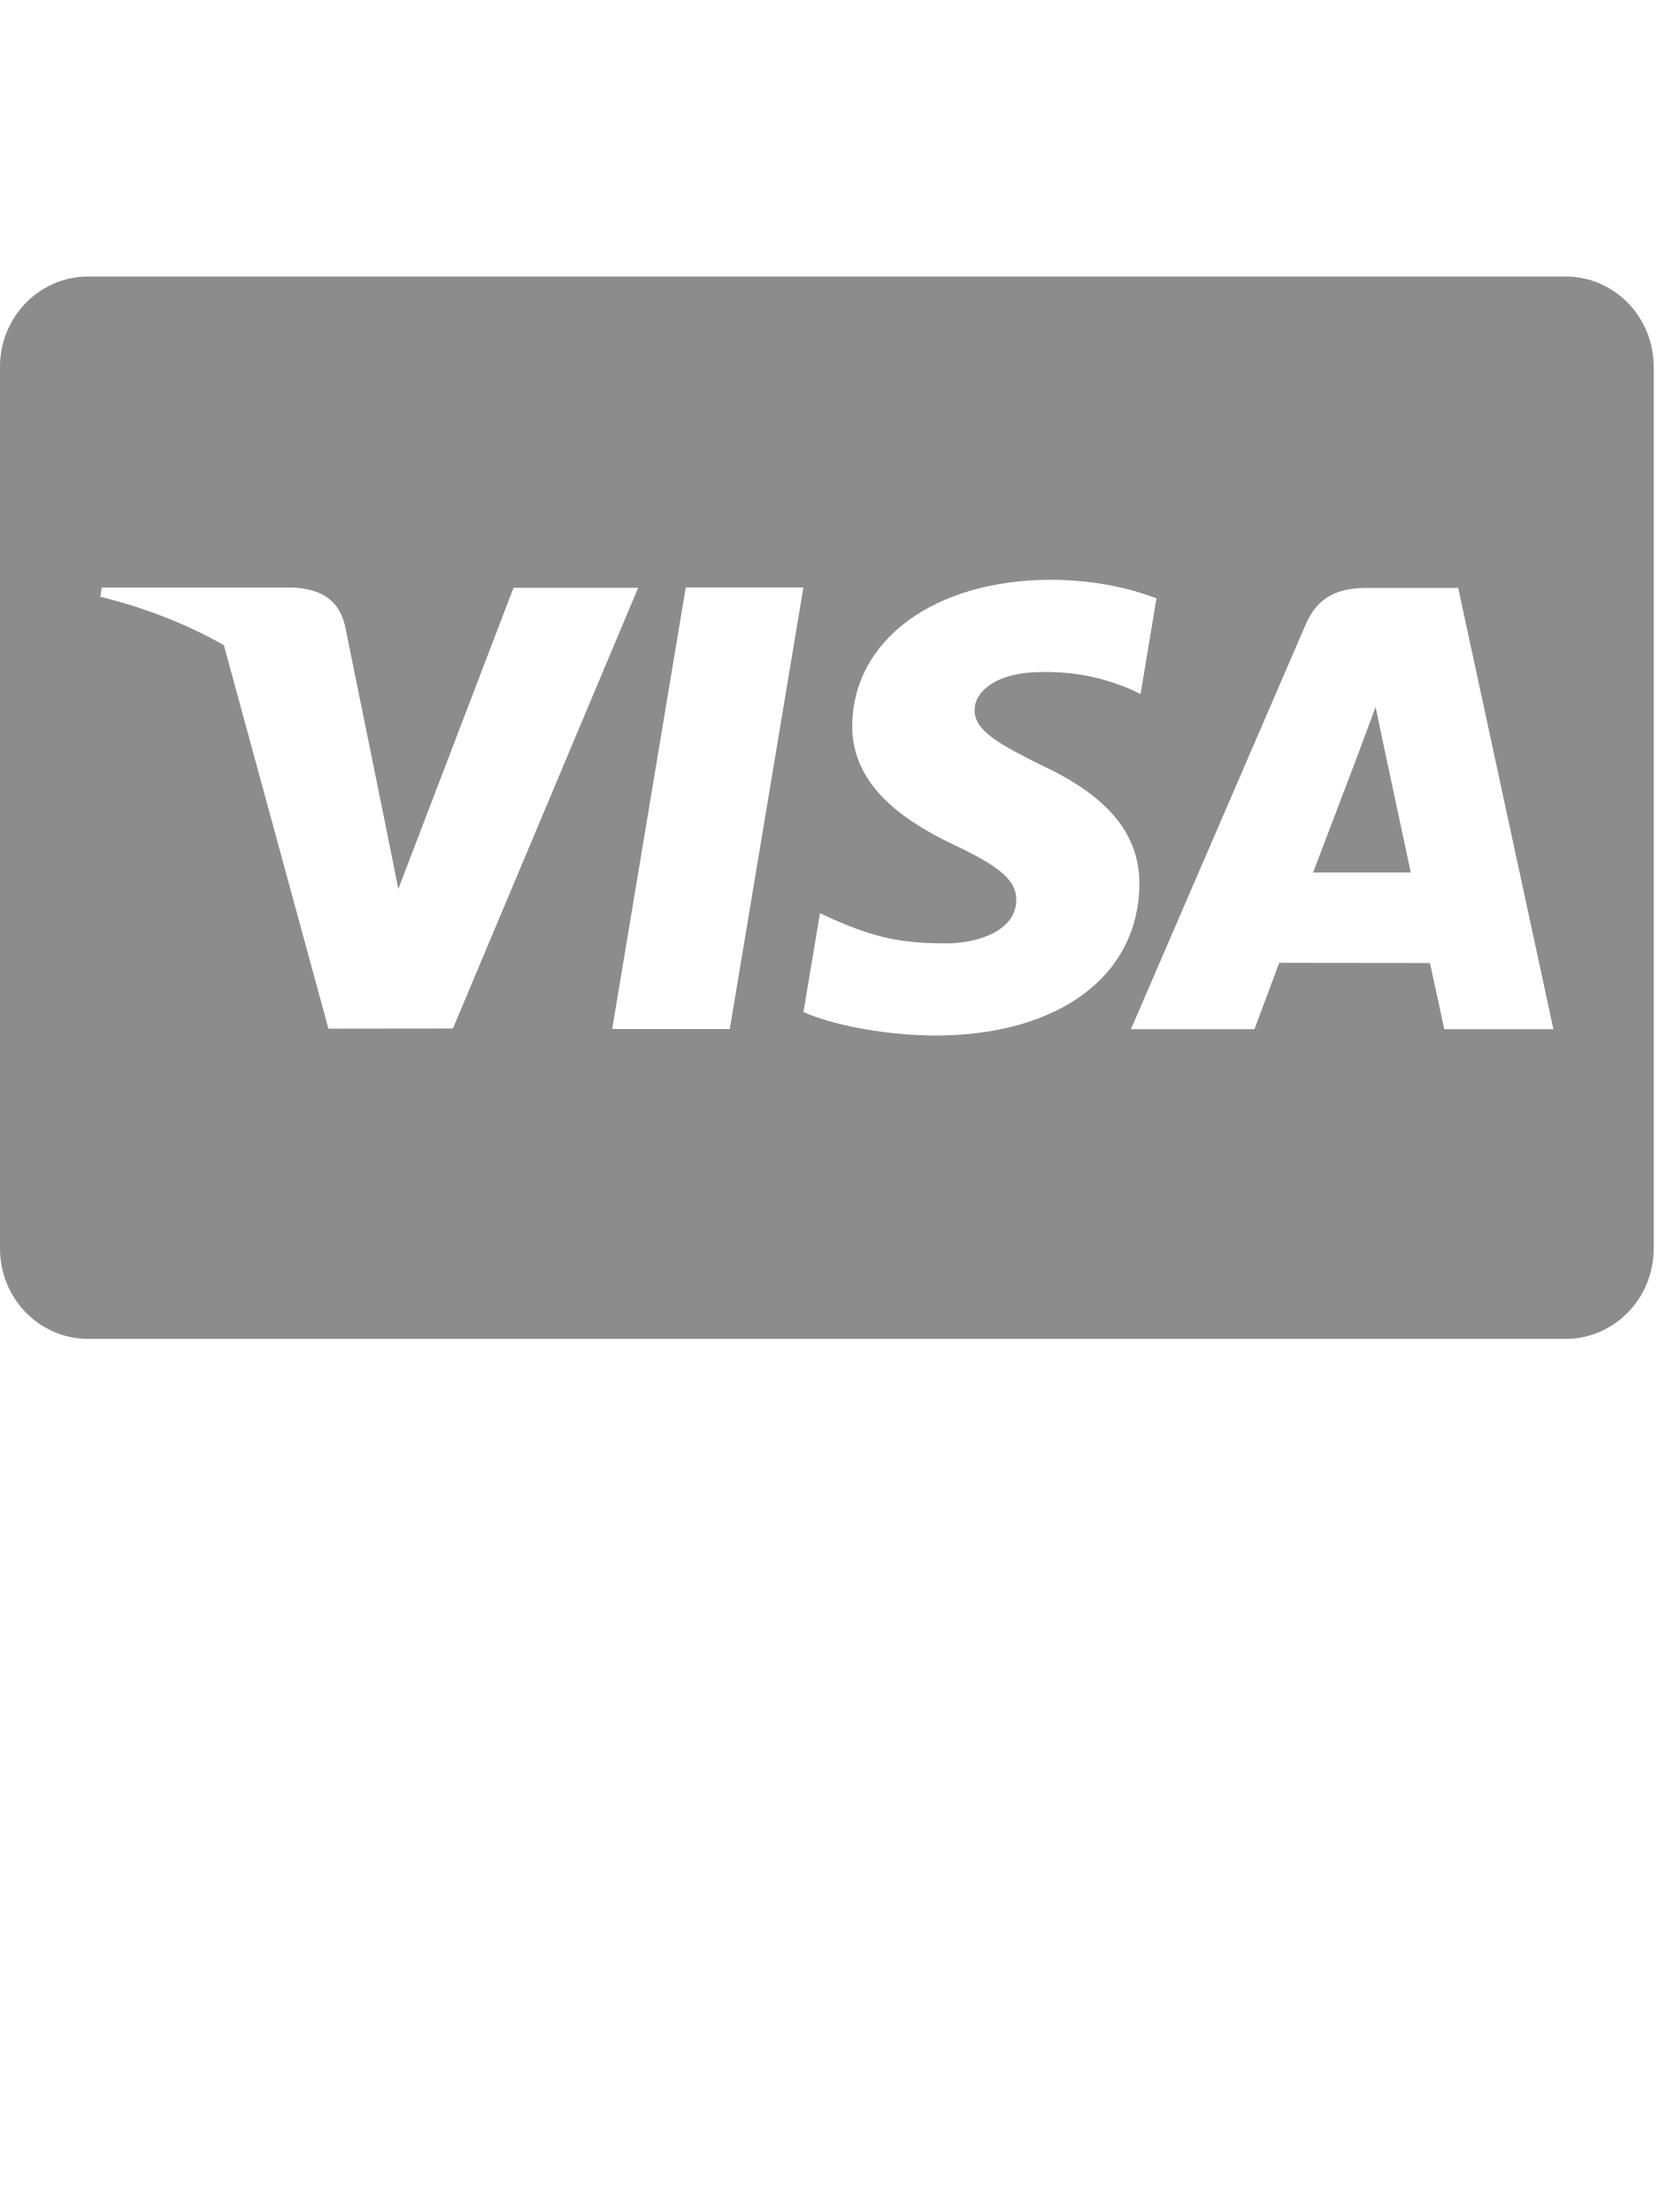
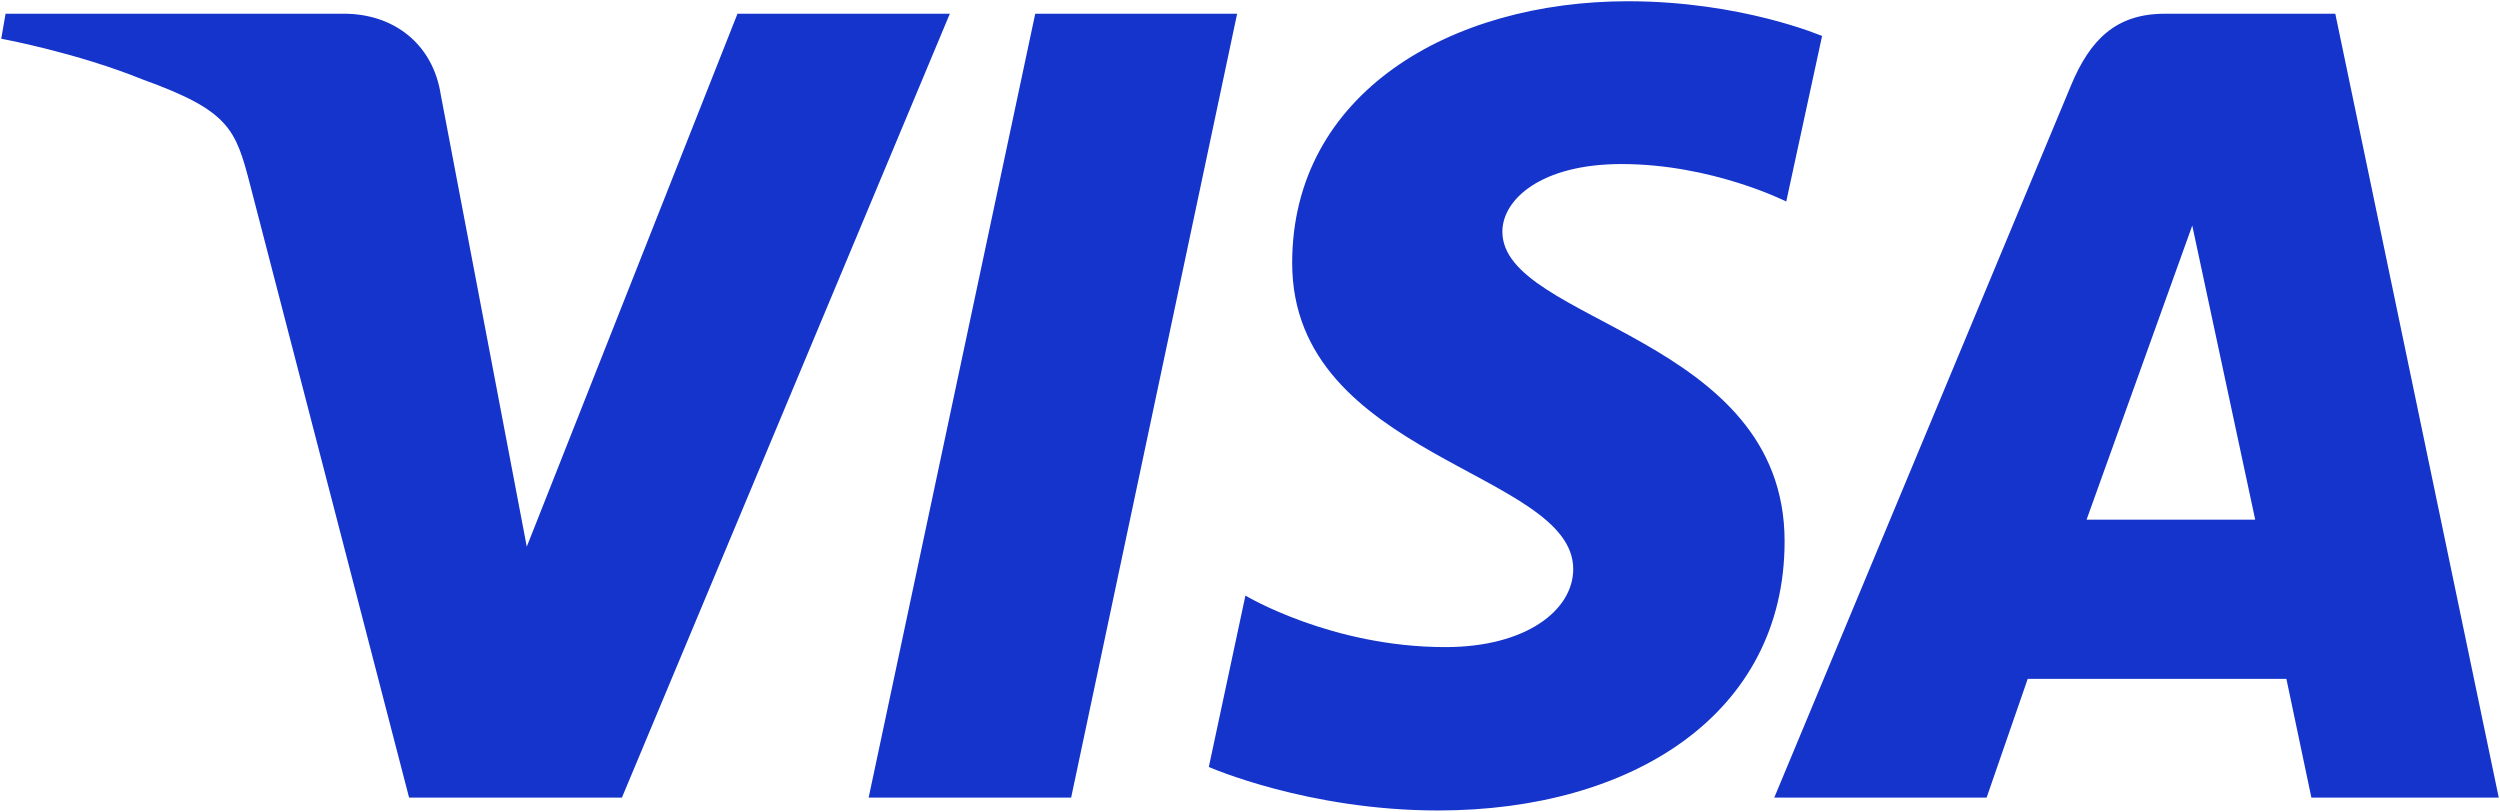
- <svg xmlns="http://www.w3.org/2000/svg" className="mt-4" width="90px" height="120px" viewBox="0 0 780.00 780.00" enableBackground="new 0 0 780 500" version="1.1" xmlSpace="preserve" fill="#000000">
-   <g id="SVGRepo_bgCarrier" strokeWidth="0" />
-   <g id="SVGRepo_tracerCarrier" strokeLinecap="round" strokeLinejoin="round" />
-   <g id="SVGRepo_iconCarrier">
-     <path d="m736.04 0h-694.58c-22.887 0-41.458 18.994-41.458 42.426v414.65c0 23.437 18.562 42.426 41.458 42.426h694.58c22.888 0 41.459-18.994 41.459-42.426v-414.65c0-23.436-18.562-42.426-41.459-42.426zm-581.62 353.64l-49.177-180.32c-17.004-9.645-36.407-17.397-58.104-22.77l0.706-4.319h89.196c12.015 0.457 21.727 4.38 25.075 17.527l19.392 95.393 4e-3 0.011 5.77 28.77 54.155-141.57h58.594l-87.085 207.2-58.526 0.07zm188.7 0.177h-55.291l-1e-3 -1e-3 34.585-207.61h55.315l-34.608 207.61zm96.259 3.08c-24.807-0.26-48.697-5.28-61.618-11.075l7.764-46.475 7.126 3.299c18.167 7.751 29.929 10.897 52.068 10.897 15.899 0 32.957-6.357 33.094-20.272 0.103-9.088-7.136-15.577-28.666-25.753-20.982-9.932-48.777-26.572-48.47-56.403 0.328-40.355 38.829-68.514 93.487-68.514 21.445 0 38.618 4.514 49.577 8.72l-7.498 44.998-4.958-2.397c-10.209-4.205-23.312-8.24-41.399-7.954-21.655 0-31.678 9.229-31.678 17.858-0.126 9.724 11.715 16.134 31.05 25.736 31.913 14.818 46.65 32.791 46.44 56.407-0.428 43.094-38.174 70.928-96.319 70.928zm239.65-3.014s-5.074-23.841-6.729-31.108c-8.067 0-64.494-0.09-70.842-0.09-2.147 5.615-11.646 31.198-11.646 31.198h-58.086l82.151-190.26c5.815-13.519 15.724-17.216 28.967-17.216h42.742l44.772 207.48h-51.329z" fill="#8c8c8c" />
-     <path d="m617.38 280.22c4.574-11.963 22.038-58.036 22.038-58.036-0.327 0.554 4.54-12.019 7.333-19.813l3.741 17.898s10.59 49.557 12.804 59.949h-45.917l1e-3 2e-3z" fill="#8c8c8c" />
-   </g>
+ <svg xmlns="http://www.w3.org/2000/svg" viewBox="0 0 1000 324.68">
+   <path fill="#1434cb" d="m651.19.5c-70.93,0-134.32,36.77-134.32,104.69,0,77.9,112.42,83.28,112.42,122.42,0,16.48-18.88,31.23-51.14,31.23-45.77,0-79.98-20.61-79.98-20.61l-14.64,68.55s39.41,17.41,91.73,17.41c77.55,0,138.58-38.57,138.58-107.66,0-82.32-112.89-87.54-112.89-123.86,0-12.91,15.5-27.05,47.66-27.05,36.29,0,65.89,14.99,65.89,14.99l14.33-66.2S696.61.5,651.18.5h0ZM2.22,5.5L.5,15.49s29.84,5.46,56.72,16.36c34.61,12.49,37.07,19.77,42.9,42.35l63.51,244.83h85.14L379.93,5.5h-84.94l-84.28,213.17-34.39-180.7c-3.15-20.68-19.13-32.48-38.68-32.48,0,0-135.41,0-135.41,0Zm411.87,0l-66.63,313.53h81L494.85,5.5h-80.76Zm451.76,0c-19.53,0-29.88,10.46-37.47,28.73l-118.67,284.8h84.94l16.43-47.47h103.48l9.99,47.47h74.95L934.12,5.5h-68.27Zm11.05,84.71l25.18,117.65h-67.45l42.28-117.65h0Z" />
</svg>
